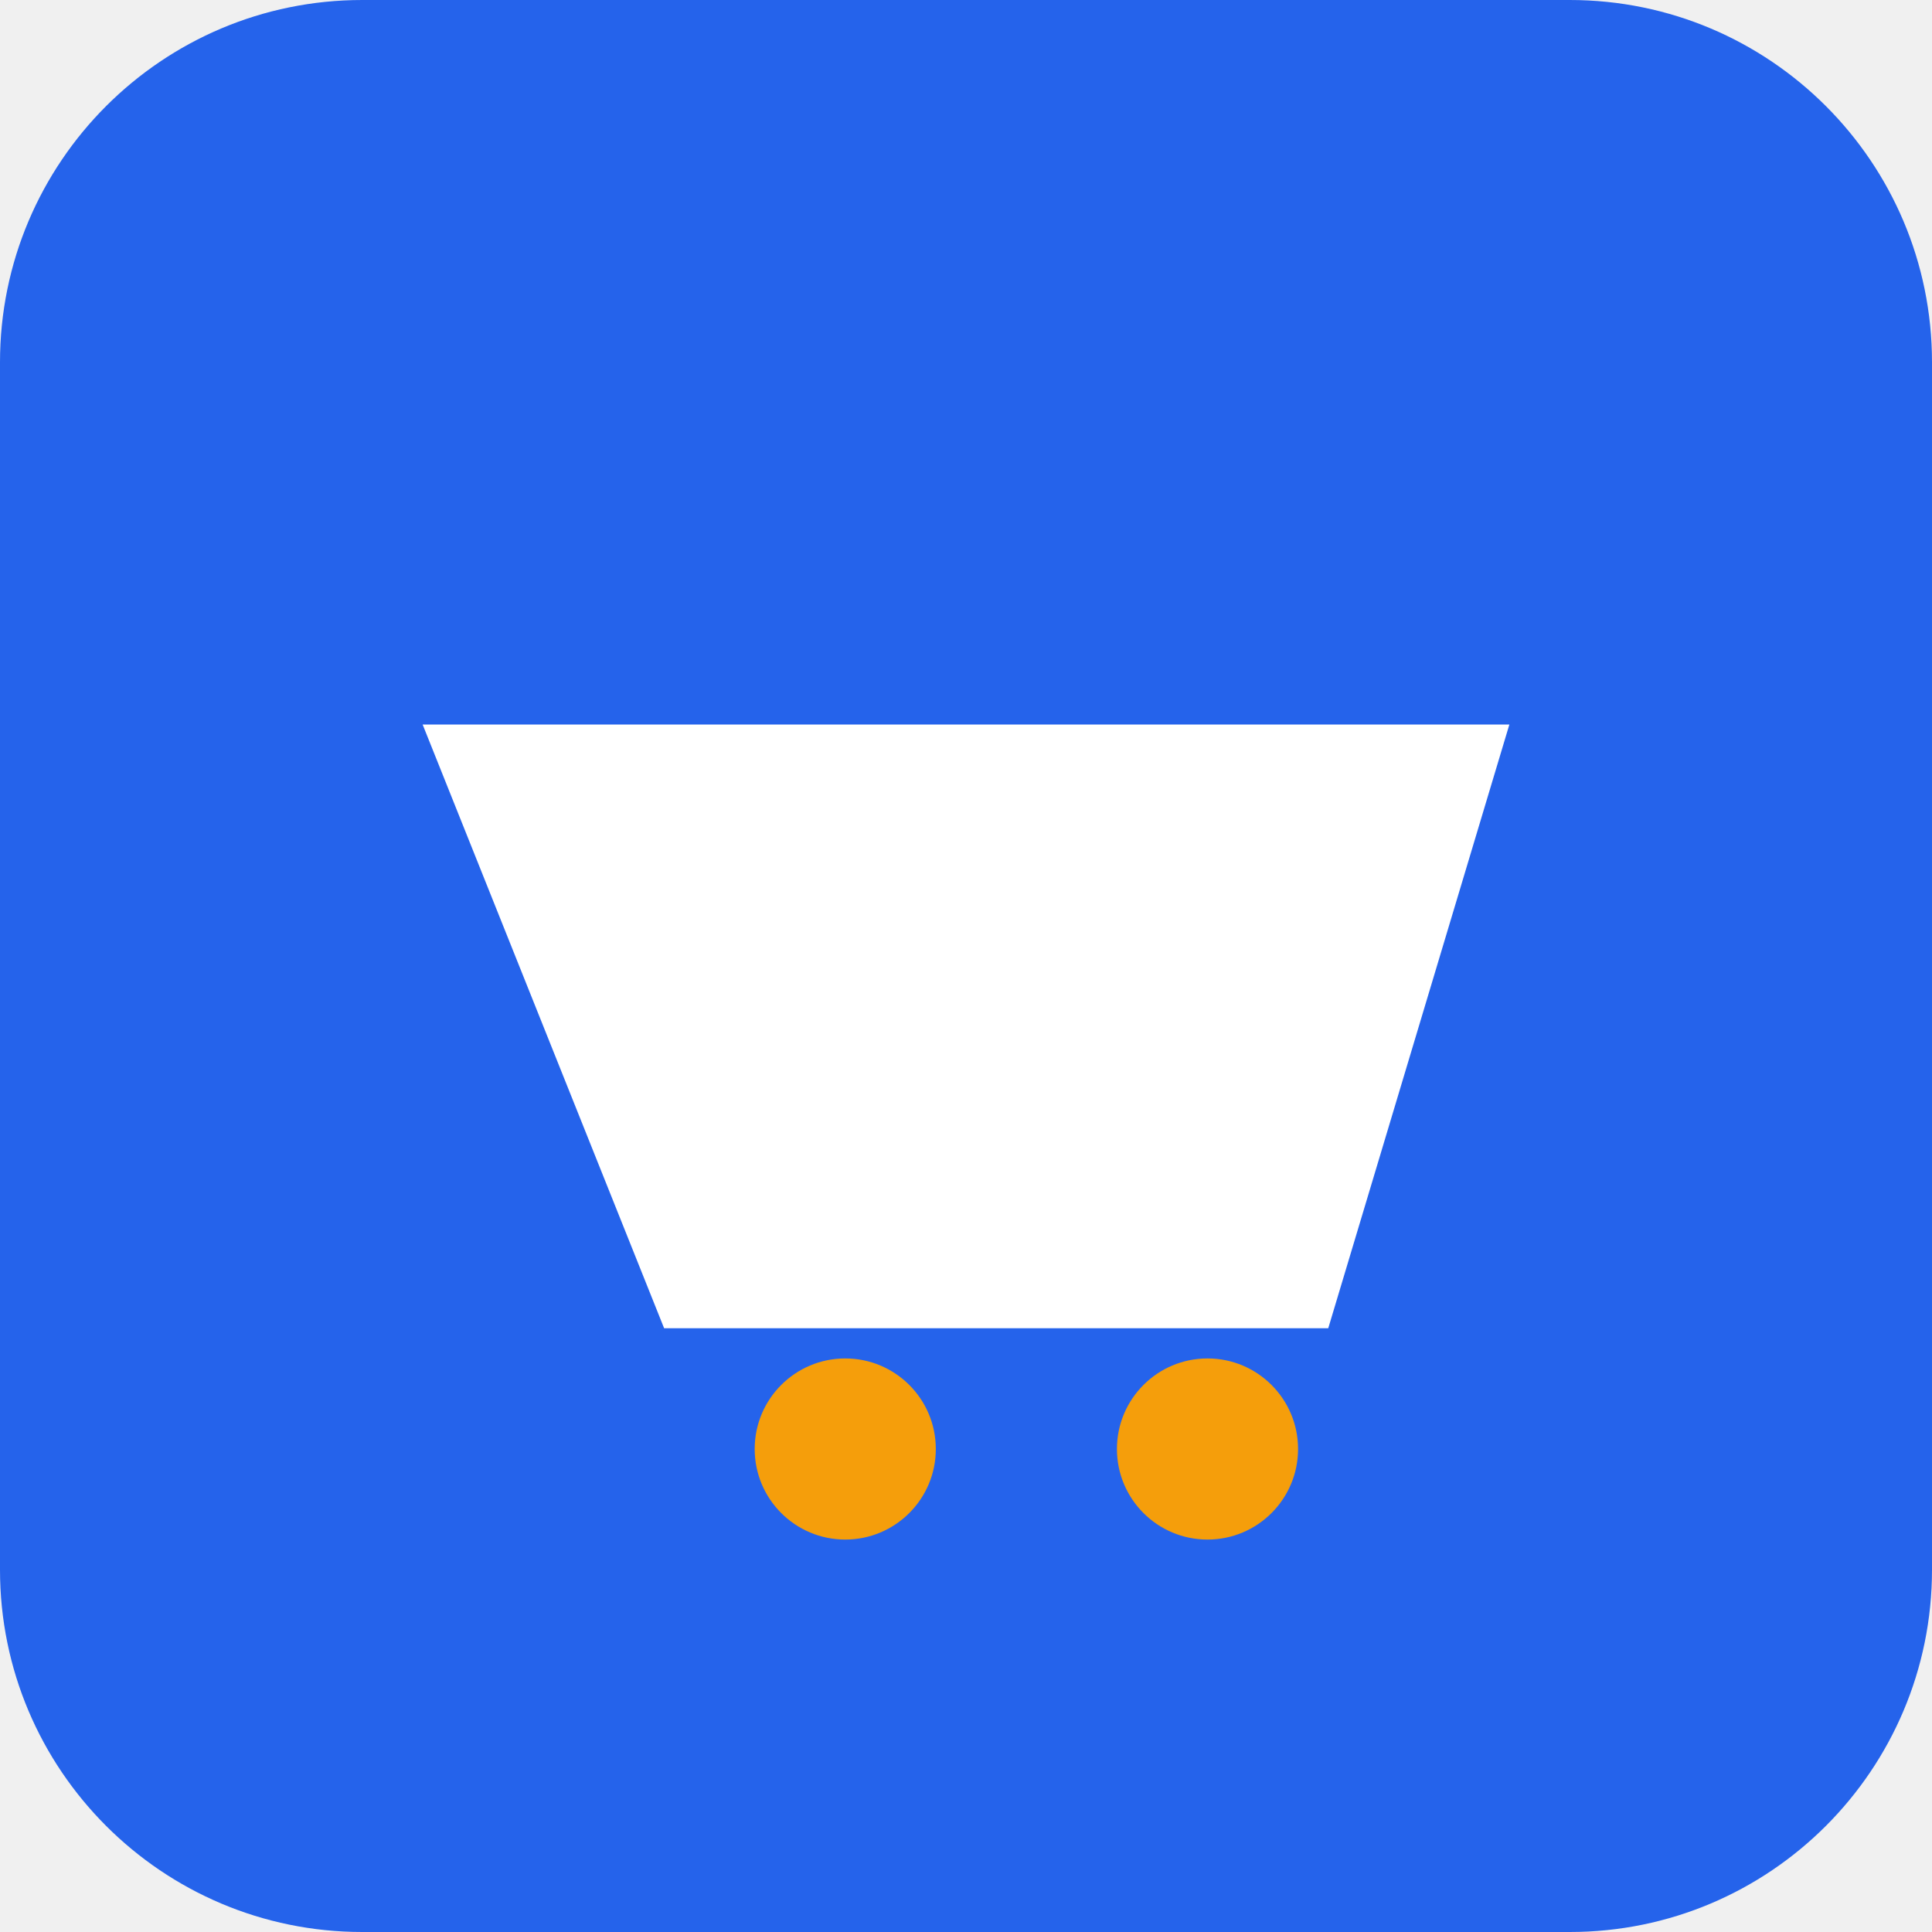
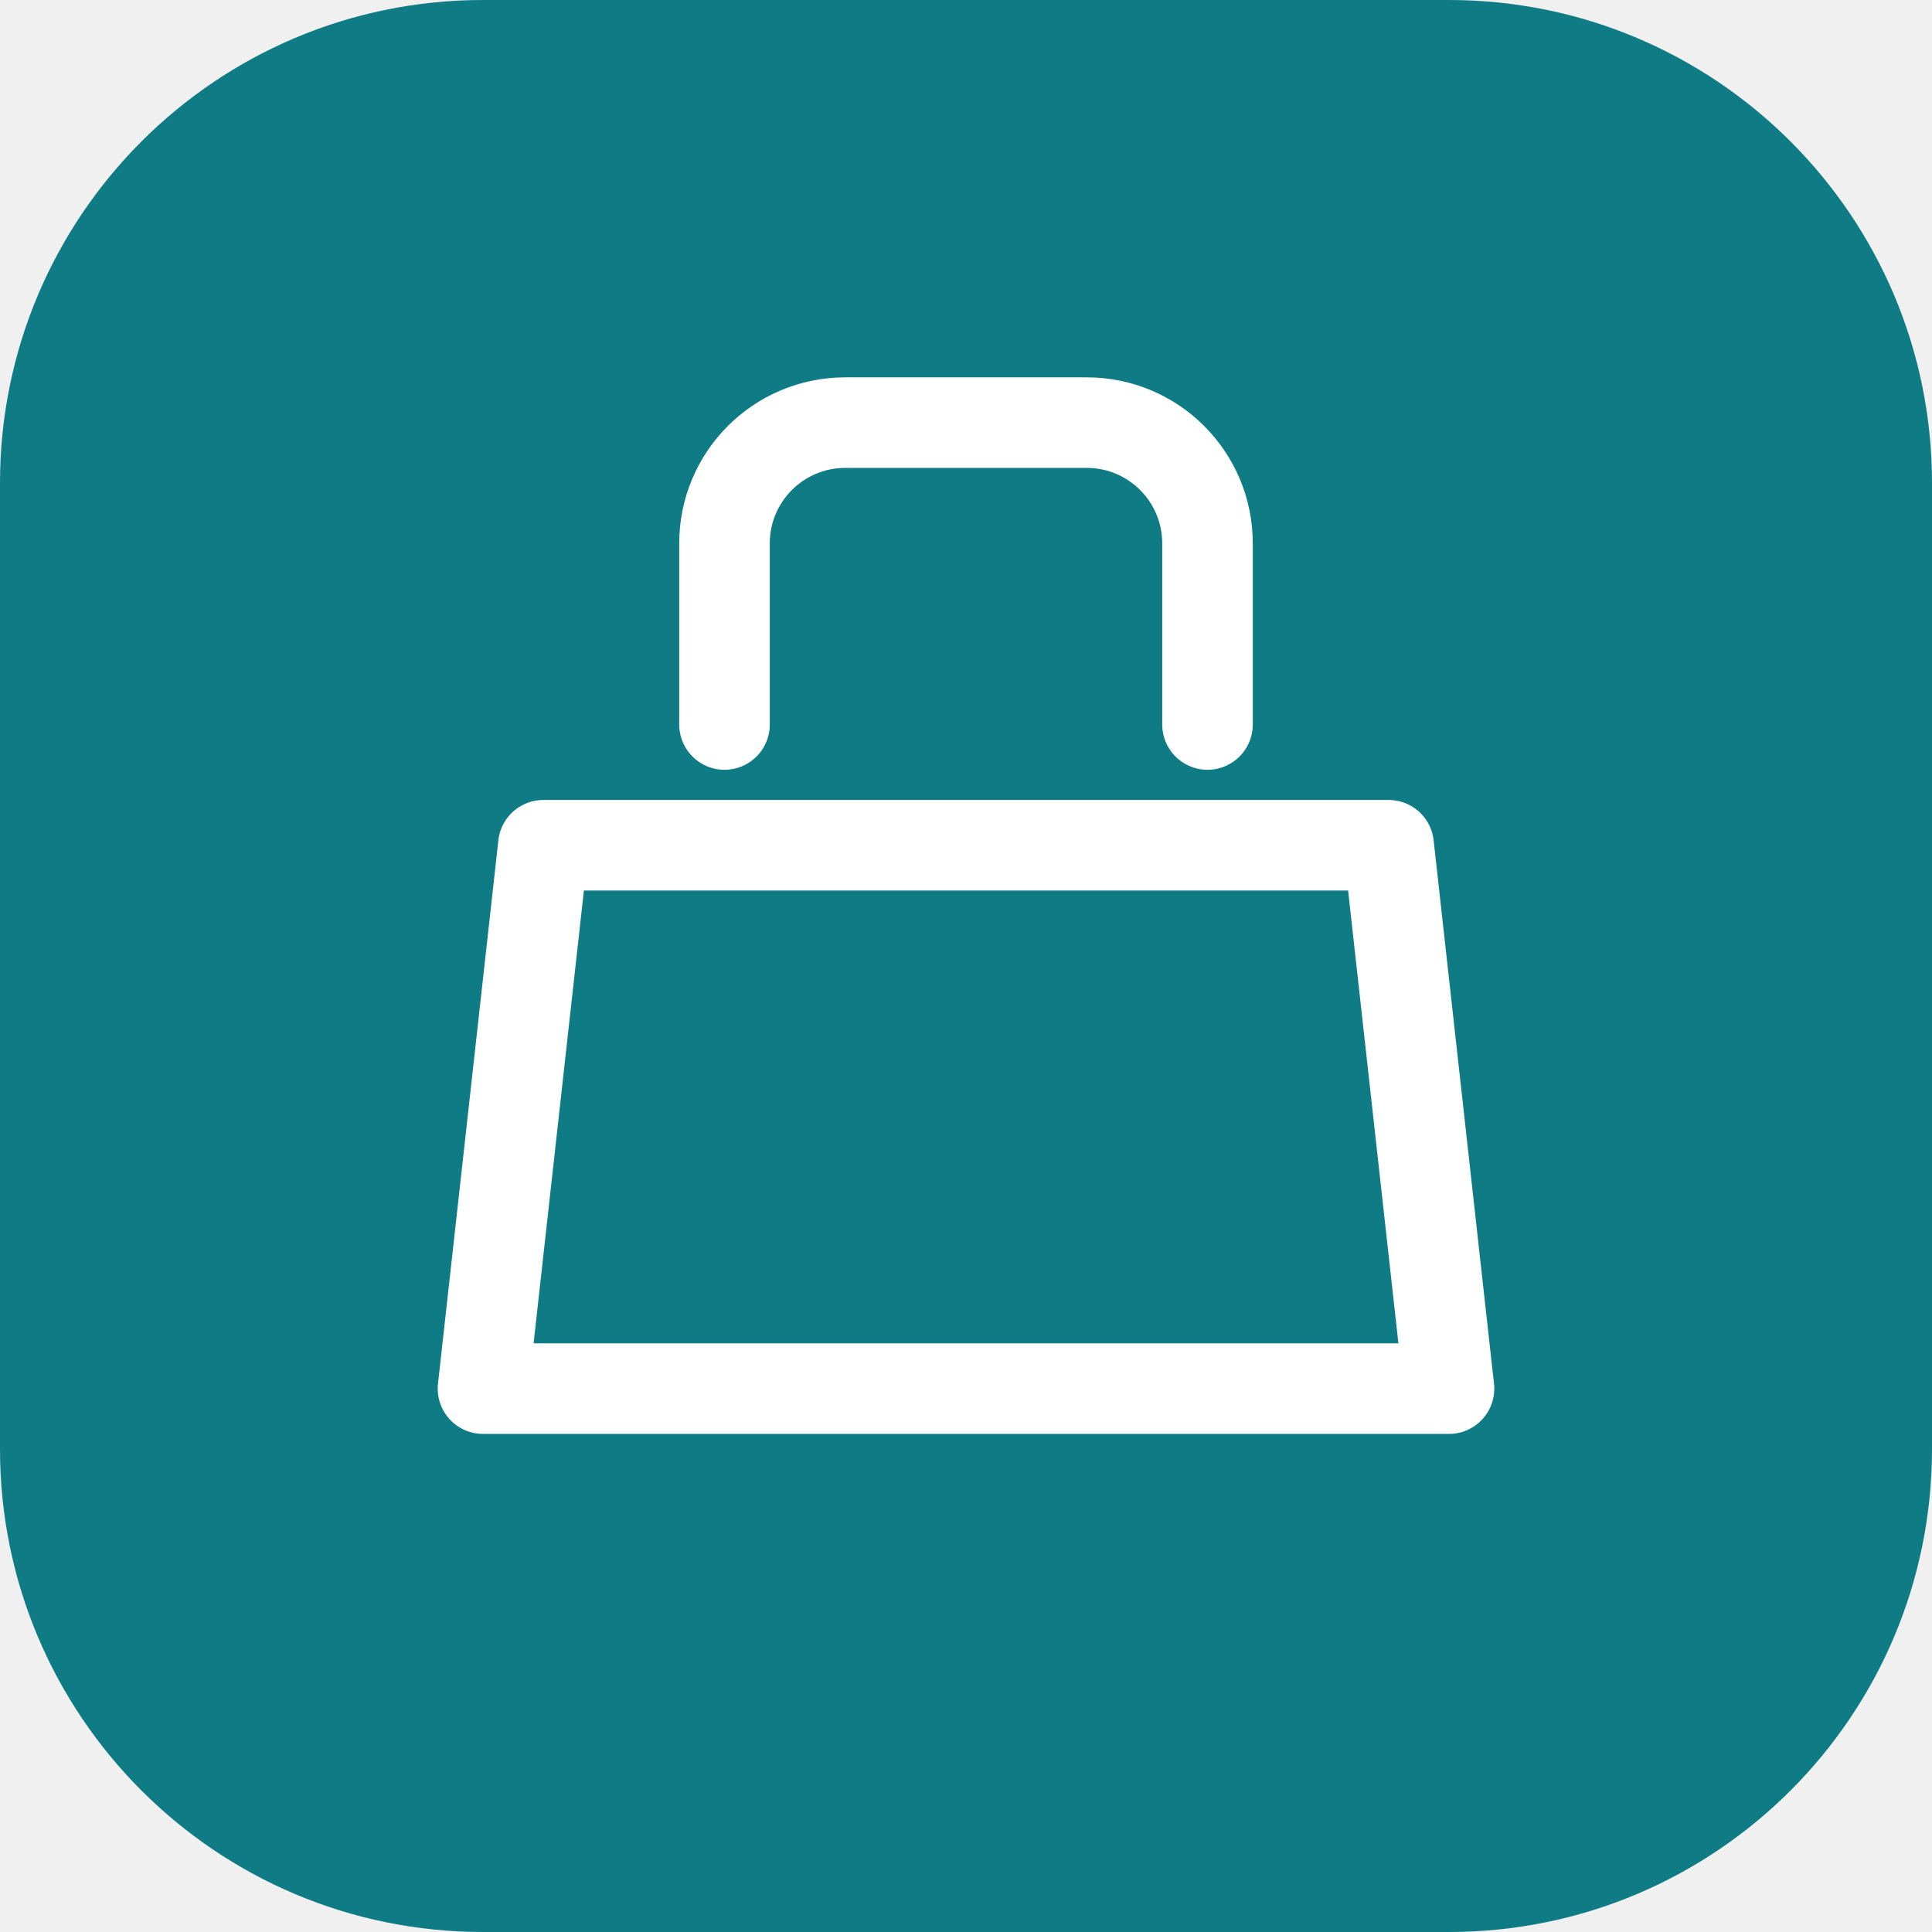
- <svg xmlns="http://www.w3.org/2000/svg" viewBox="0 0 64 64">
-   <rect width="64" height="64" rx="12" fill="#2563eb" />
-   <path d="M14 24h36l-6 20H22l-8-20z" fill="#ffffff" />
-   <circle cx="28" cy="48" r="3" fill="#f59e0b" />
-   <circle cx="40" cy="48" r="3" fill="#f59e0b" />
+ <svg xmlns="http://www.w3.org/2000/svg" width="32" height="32" viewBox="0 0 32 32" fill="none">
+   <rect width="32" height="32" rx="8" fill="#0F7B85" />
+   <path d="M20 12V9a2 2 0 0 0-2-2h-4a2 2 0 0 0-2 2v3M9 14h14l1 9H8l1-9Z" stroke="white" stroke-width="1.5" stroke-linecap="round" stroke-linejoin="round" fill="none" />
</svg>
